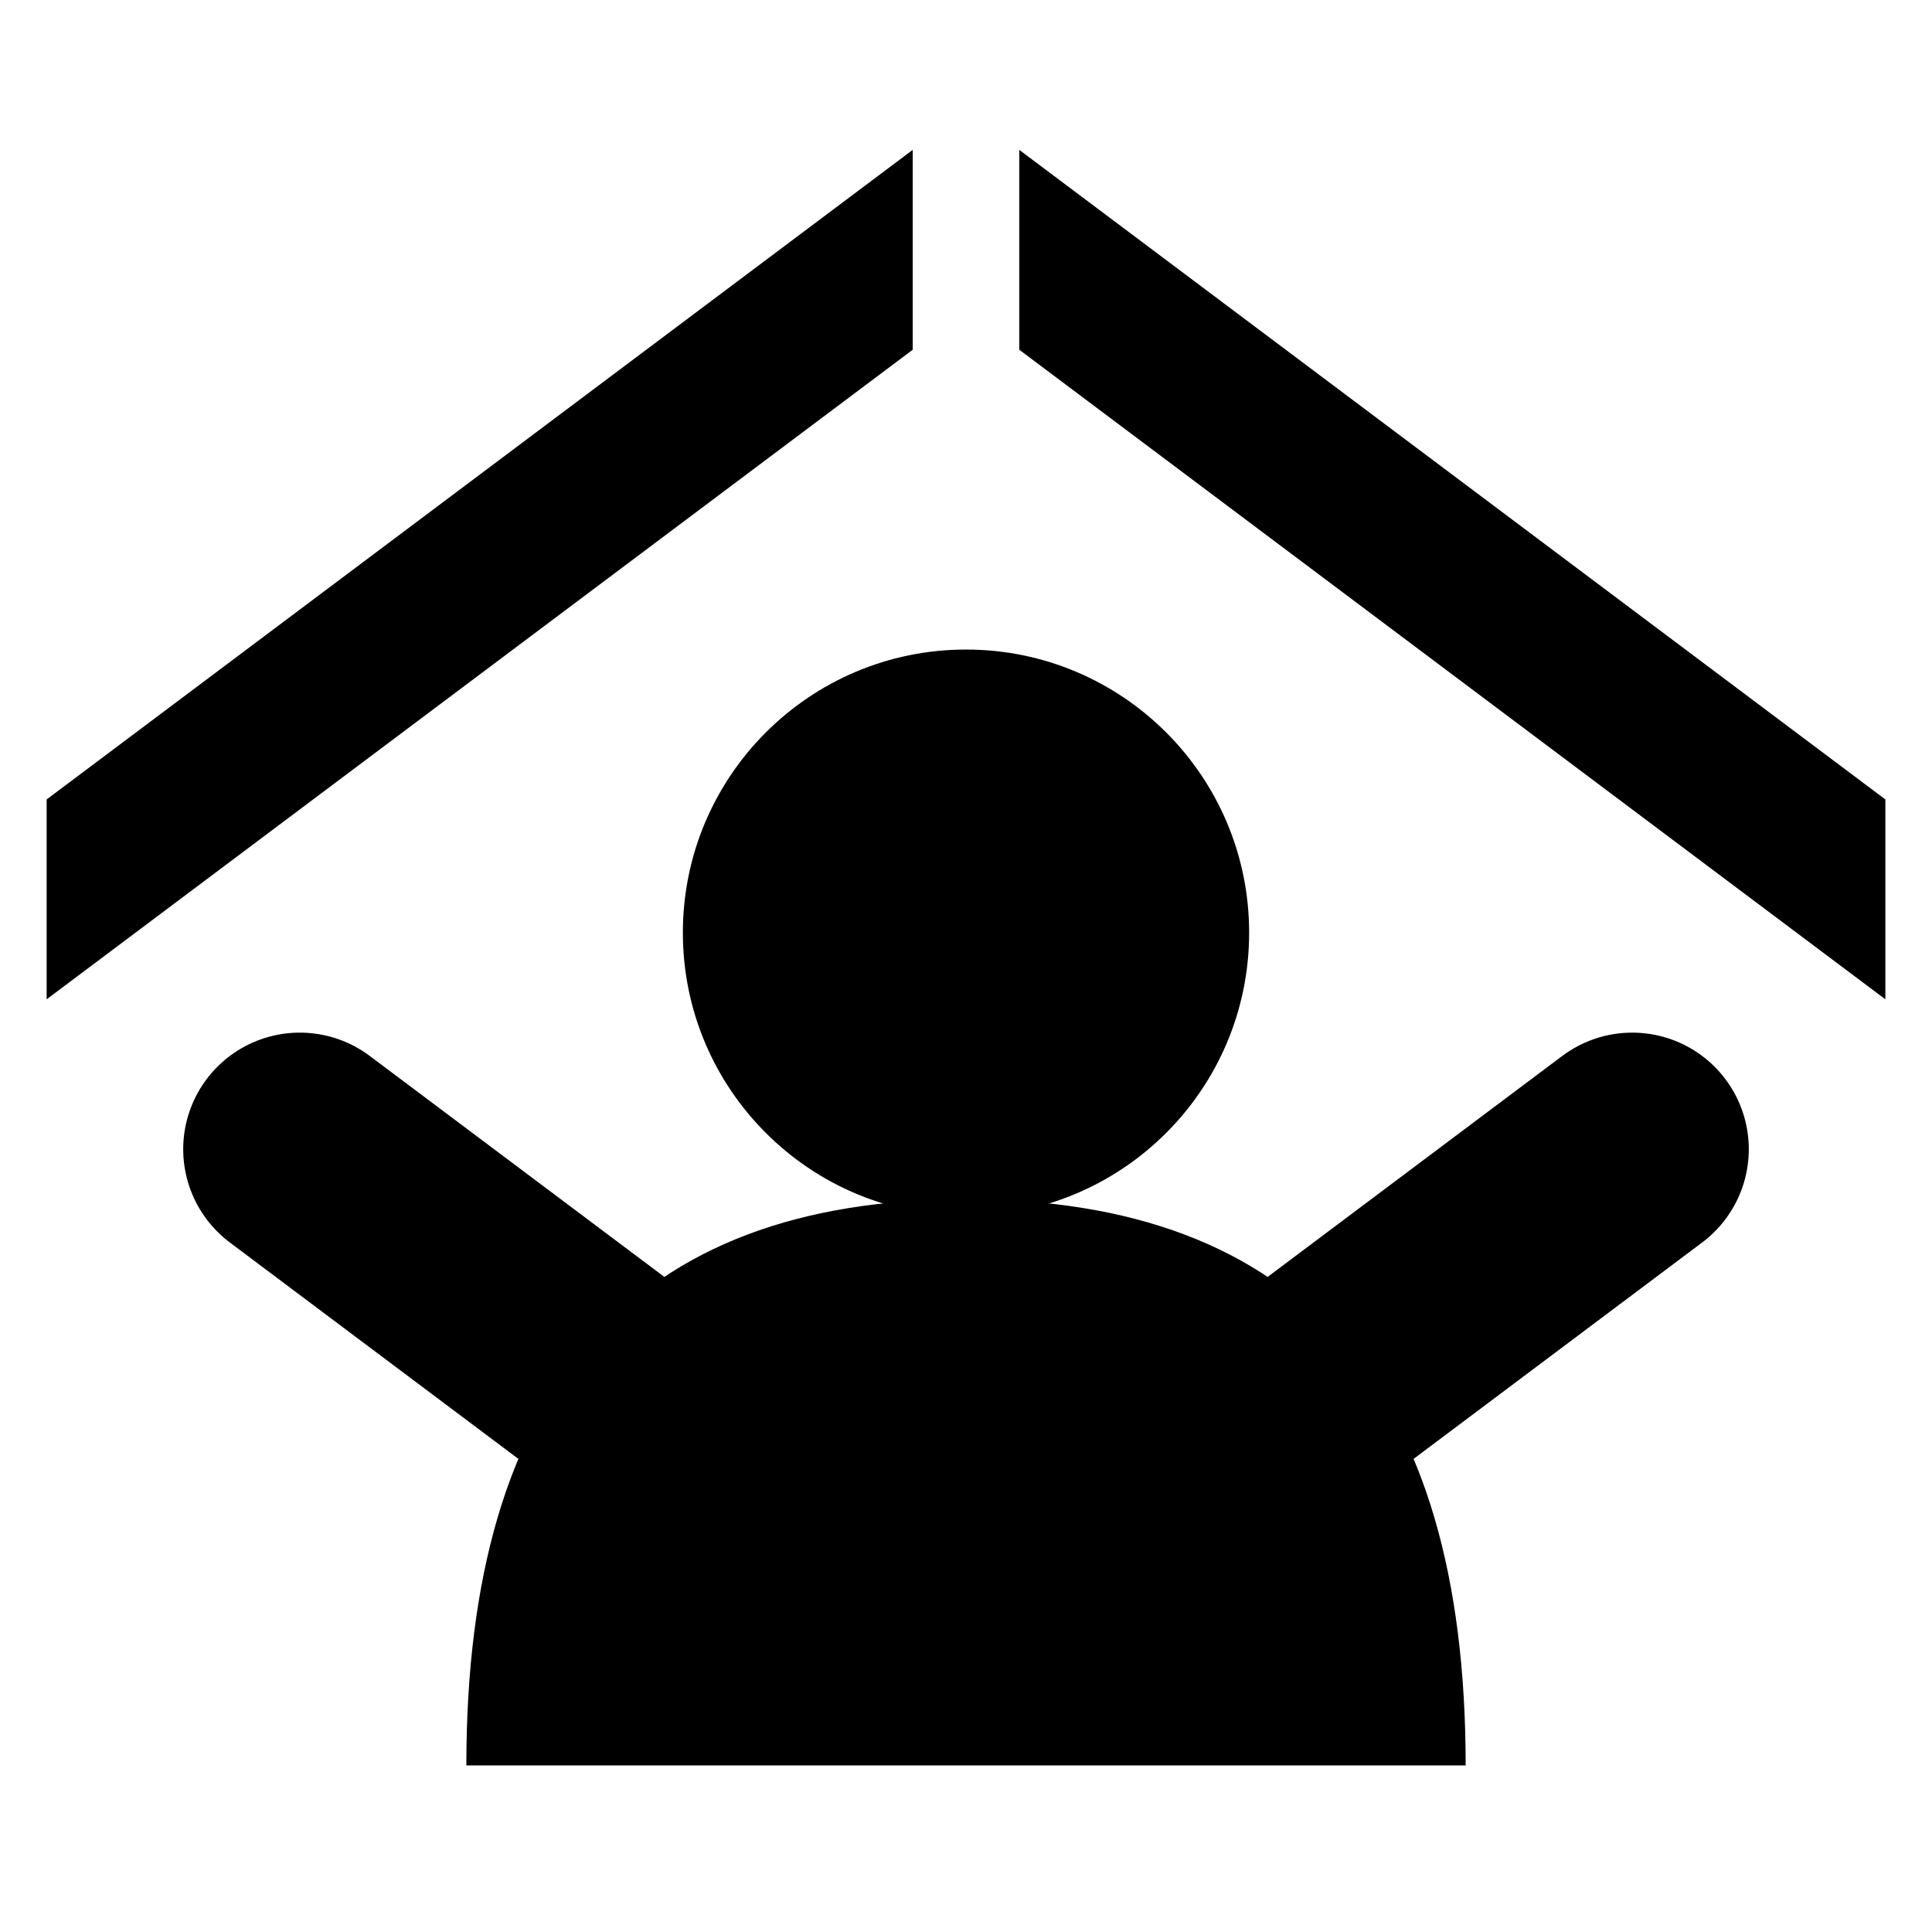
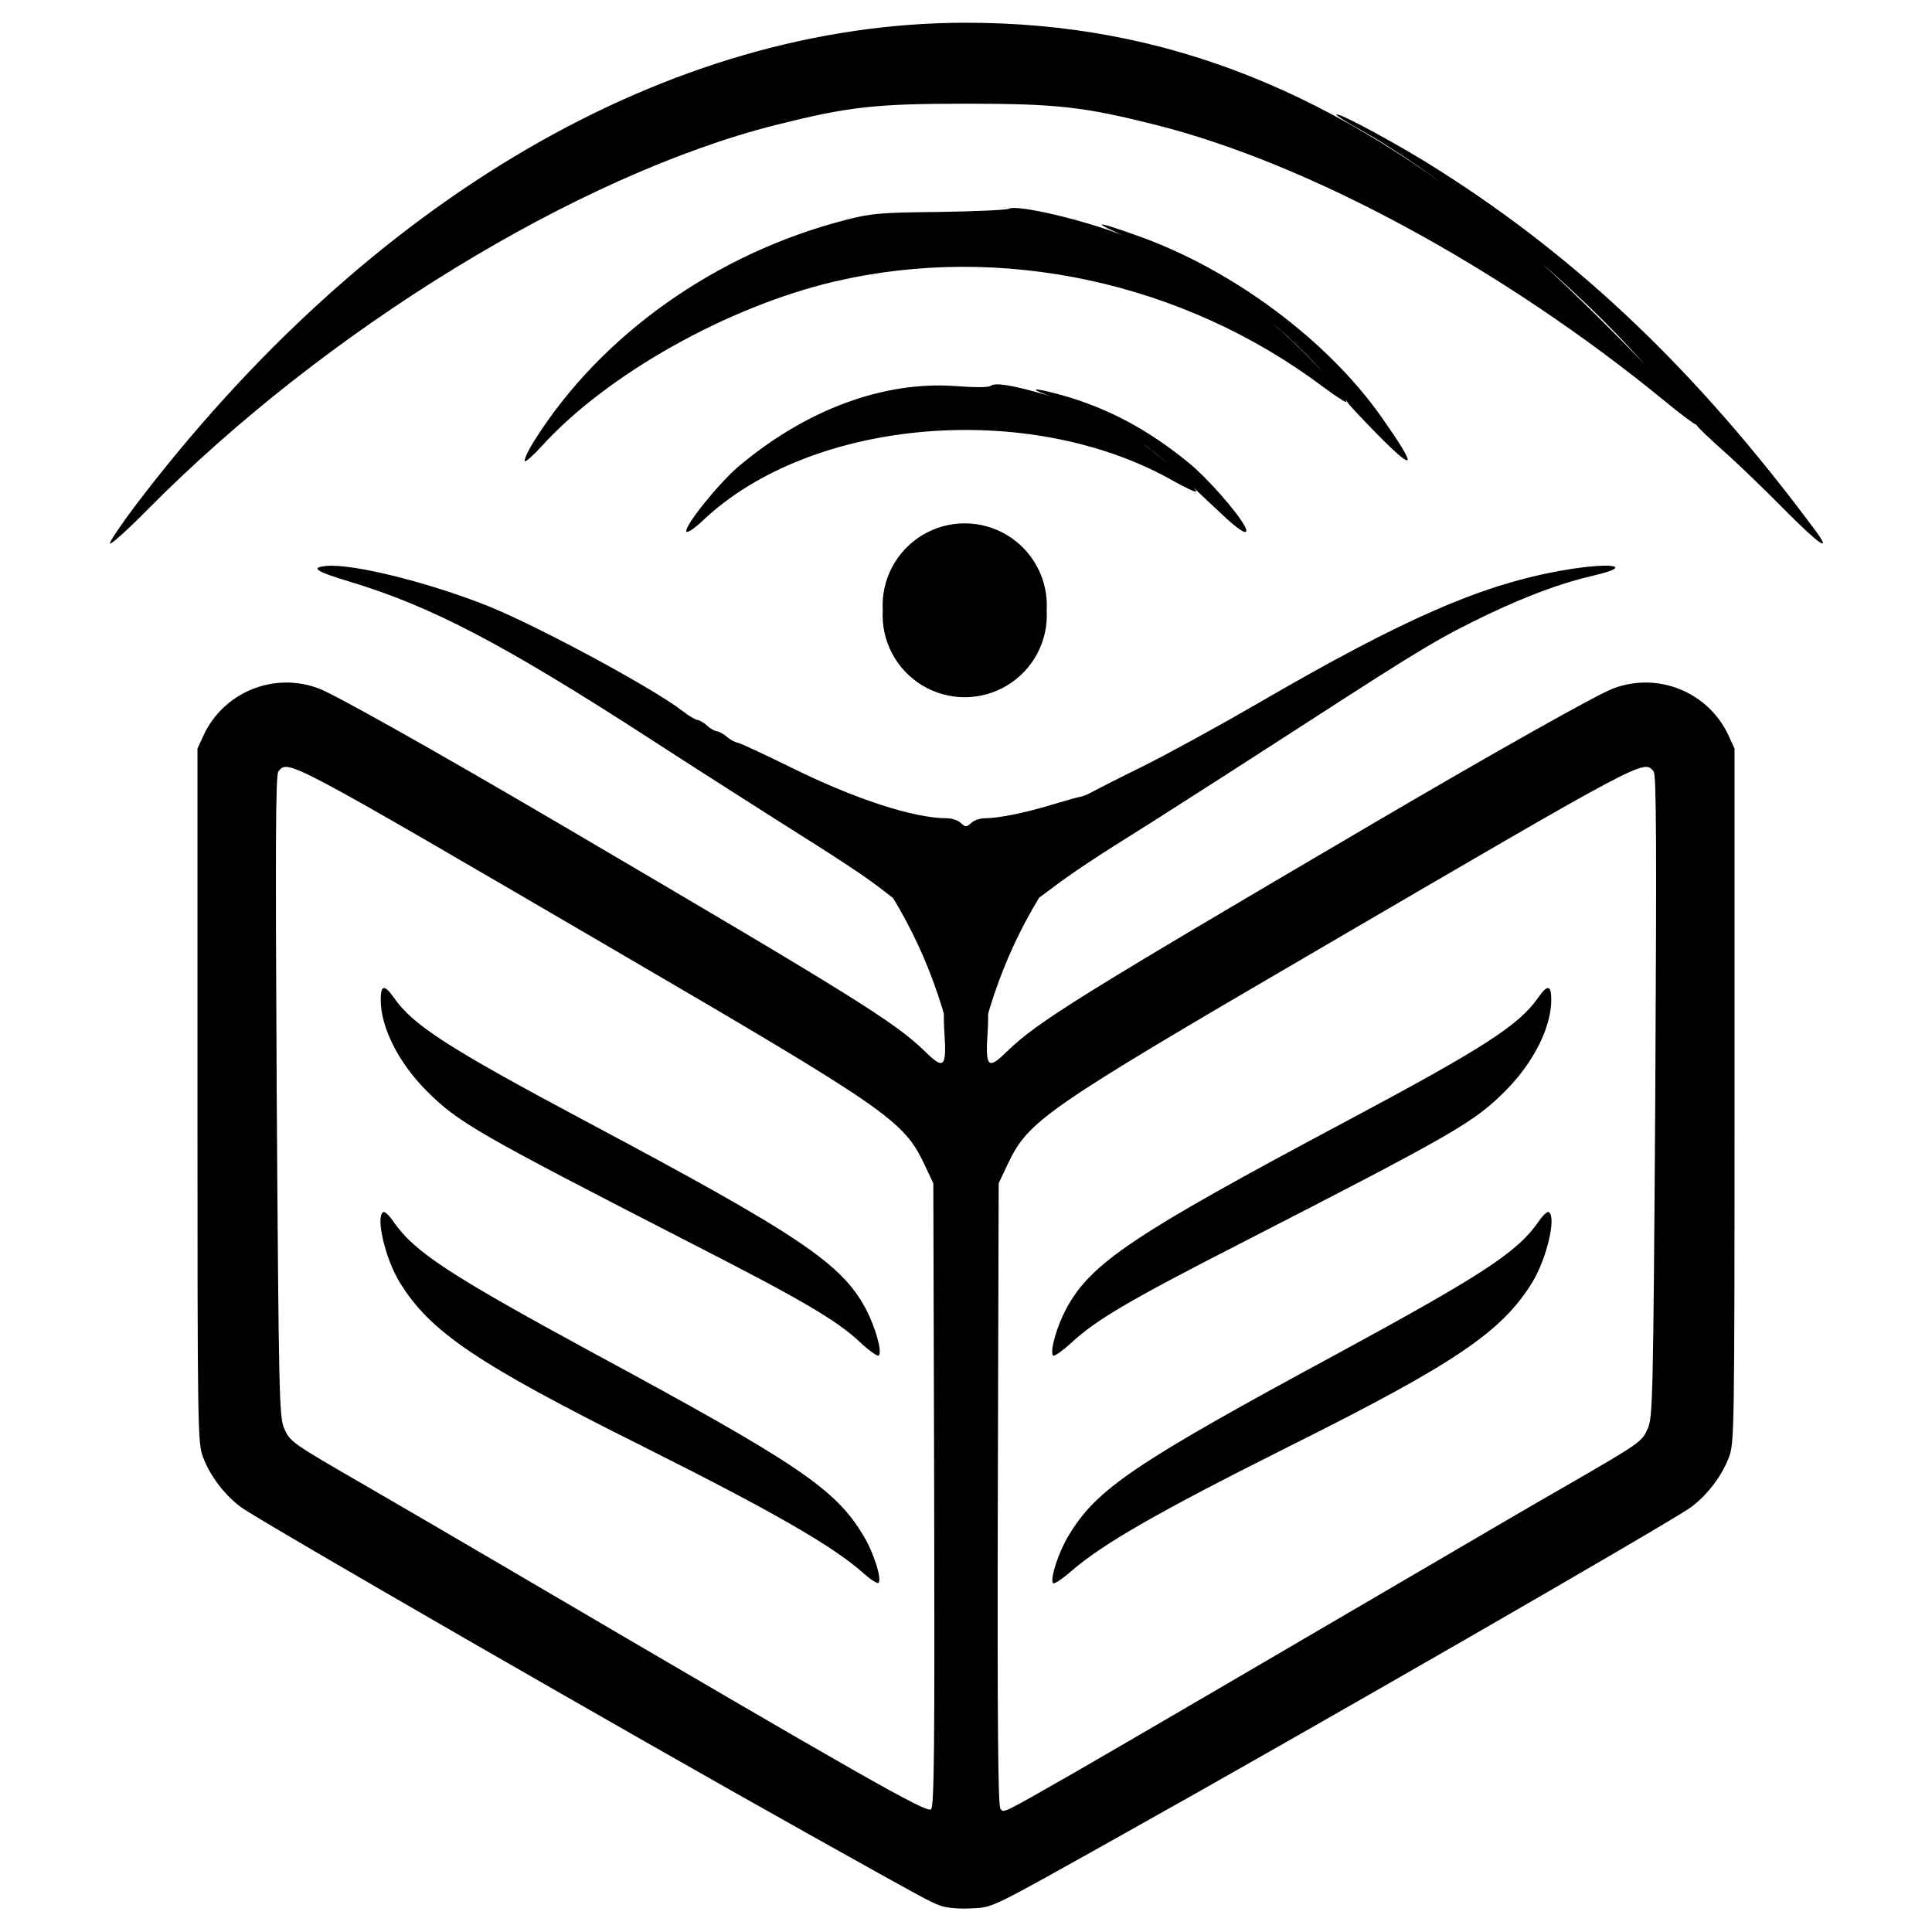
- <svg xmlns="http://www.w3.org/2000/svg" width="64" height="64" viewBox="3 8 58 58" fill="none" stroke="currentColor" stroke-width="0" stroke-linecap="round" stroke-linejoin="round">
-   <path d="M30.4 12.5 L4.4 32 L4.4 38 L30.4 18.5 Z" fill="currentColor" />
-   <path d="M33.6 12.5 L59.6 32 L59.6 38 L33.6 18.5 Z" fill="currentColor" />
-   <circle cx="32" cy="36" r="8.5" fill="currentColor" />
-   <path d="M17 61 Q17 44 32 44 Q47 44 47 61 Z" fill="currentColor" />
-   <path d="M22 50 L12 42.5" stroke="currentColor" stroke-width="7" stroke-linecap="round" />
-   <path d="M42 50 L52 42.5" stroke="currentColor" stroke-width="7" stroke-linecap="round" />
+ <svg xmlns="http://www.w3.org/2000/svg" width="64" height="64" viewBox="172 161 680 680">
+   <path fill="currentColor" d="M483.5,474.9 C476.5,469.4 468.4,464.1 446.0,450.0 C435.3,443.2 415.2,430.4 401.5,421.5 C349.3,387.7 323.9,374.4 295.0,365.7 C283.0,362.1 281.1,360.7 286.9,360.2 C296.3,359.3 323.7,366.2 344.5,374.6 C362.5,382.0 402.0,403.3 412.3,411.3 C414.3,412.9 416.7,414.3 417.5,414.4 C418.3,414.5 419.8,415.4 420.9,416.4 C421.9,417.4 423.5,418.3 424.4,418.4 C425.2,418.5 426.8,419.4 427.8,420.3 C428.9,421.3 430.6,422.2 431.6,422.4 C432.7,422.6 441.2,426.6 450.6,431.2 C473.0,442.3 493.7,449.0 505.3,449.0 C507.0,449.0 509.2,449.7 510.2,450.7 C511.9,452.2 512.1,452.2 513.8,450.7 C514.8,449.7 517.0,449.0 518.6,449.0 C523.4,449.0 532.8,447.1 542.0,444.3 C546.7,442.9 551.2,441.6 552.0,441.5 C552.8,441.4 554.4,440.8 555.5,440.2 C556.6,439.6 565.1,435.2 574.5,430.6 C583.9,425.9 602.1,415.9 615.0,408.4 C666.5,378.5 694.0,366.5 722.9,361.6 C739.6,358.8 747.3,360.2 733.2,363.5 C721.8,366.1 710.0,370.5 696.0,377.1 C679.1,385.2 673.0,388.8 632.5,415.0 C613.2,427.5 588.7,443.2 578.0,450.0 C556.7,463.3 549.5,468.1 540.8,474.7 L535.0,479.0 L535.0,471.6 C535.0,462.1 534.5,461.7 523.4,461.9 C517.9,462.1 514.3,461.7 513.4,460.9 C512.3,460.0 511.6,460.0 510.8,460.8 C510.1,461.5 506.2,462.0 501.0,462.0 C495.6,462.0 491.9,462.5 491.2,463.2 C490.5,463.9 490.0,467.4 490.0,471.7 C490.0,475.7 489.7,479.0 489.2,478.9 C488.8,478.9 486.2,477.1 483.5,474.9 Z M210.7,352.3 C210.4,351.9 214.3,346.1 219.3,339.4 C301.7,230.8 407.8,169.0 512.0,169.0 C581.9,169.0 642.4,193.0 705.5,245.6 C725.6,262.4 770.8,308.6 768.9,310.4 C768.7,310.6 763.5,306.8 757.5,301.8 C700.6,255.3 632.8,218.6 579.0,205.0 C553.5,198.6 544.4,197.5 512.0,197.5 C479.6,197.5 470.5,198.6 445.0,205.0 C375.4,222.6 286.6,277.0 223.8,340.5 C216.9,347.5 211.0,352.8 210.7,352.3 Z M413.6,348.1 C412.6,346.5 424.7,331.4 431.8,325.3 C455.6,305.2 483.0,295.0 508.5,296.9 C515.2,297.4 520.0,297.4 520.7,296.8 C522.2,295.6 528.1,296.5 538.8,299.6 C550.0,302.8 560.4,307.7 570.4,314.4 C578.4,319.8 593.0,332.4 593.0,334.0 C593.0,334.4 589.5,332.8 585.2,330.4 C534.8,301.6 457.7,308.0 419.5,344.1 C416.6,346.9 413.9,348.7 413.6,348.1 Z M356.7,323.3 C356.4,322.8 357.9,319.5 360.2,315.9 C383.6,278.8 424.1,250.1 469.7,238.4 C478.6,236.1 481.7,235.8 502.6,235.6 C515.4,235.4 526.3,234.9 527.0,234.5 C529.8,232.8 554.0,238.5 568.8,244.4 C592.8,254.1 611.8,266.4 629.5,283.6 C637.5,291.4 646.5,301.8 645.8,302.5 C645.6,302.7 641.9,300.3 637.6,297.1 C588.4,260.2 524.3,246.4 465.7,260.1 C428.1,268.9 385.6,292.8 362.8,317.9 C359.7,321.3 357.0,323.7 356.7,323.3 Z M482.7,375.8 a28.9,28.9 0 1,0 57.7,0 a28.9,28.9 0 1,0 -57.7,0 Z M502.9,831.7 C499.0,830.2 498.9,830.2 456.0,806.2 C393.4,771.2 264.6,697.0 257.0,691.6 C251.3,687.5 245.9,680.5 243.4,673.7 C241.6,668.7 241.5,664.9 241.5,546.5 L241.5,424.5 L243.6,419.9 C250.7,404.5 268.6,397.3 284.4,403.4 C290.3,405.7 324.7,425.0 369.0,451.0 C472.2,511.6 486.8,520.6 497.6,531.1 C504.3,537.7 505.2,536.7 504.4,524.4 C504.0,518.9 504.2,512.6 505.0,508.0 C506.3,500.3 510.6,488.0 512.0,488.0 C513.4,488.0 517.7,500.3 519.0,508.0 C519.8,512.6 520.0,518.9 519.6,524.4 C518.8,536.7 519.7,537.7 526.4,531.1 C537.2,520.6 551.8,511.6 655.0,451.0 C699.3,425.0 733.7,405.7 739.6,403.4 C755.4,397.3 773.3,404.5 780.4,419.9 L782.5,424.5 L782.5,546.5 C782.5,664.9 782.4,668.7 780.6,673.7 C778.1,680.5 772.7,687.5 767.0,691.6 C759.5,697.0 632.4,770.2 568.0,806.2 C519.4,833.4 521.8,832.3 513.6,832.7 C509.2,832.9 505.1,832.5 502.9,831.7 Z M500.8,687.1 L500.5,577.5 L497.3,570.7 C490.0,555.4 484.6,551.6 389.0,495.8 C272.2,427.6 273.5,428.3 270.0,432.5 C269.0,433.8 268.9,456.4 269.4,546.8 C270.1,652.9 270.3,659.7 272.0,663.7 C274.1,668.5 274.4,668.7 300.5,683.8 C310.9,689.8 332.3,702.3 348.0,711.5 C477.5,787.5 498.1,799.2 499.7,797.8 C500.8,796.9 501.0,776.1 500.8,687.1 Z M550.5,784.7 C564.1,776.9 625.4,741.1 678.5,710.0 C692.8,701.6 713.0,689.8 723.5,683.8 C749.6,668.7 749.9,668.5 752.0,663.7 C753.7,659.7 753.9,652.9 754.6,546.8 C755.1,456.4 755.0,433.8 754.0,432.5 C750.5,428.3 751.8,427.6 635.0,495.8 C539.4,551.6 534.0,555.4 526.7,570.7 L523.5,577.5 L523.2,686.9 C523.0,767.9 523.3,796.6 524.1,797.6 C525.4,799.1 523.9,799.9 550.5,784.7 Z M476.0,714.8 C465.3,705.2 444.0,693.0 398.5,670.2 C339.6,640.8 323.3,629.7 312.6,612.2 C307.6,603.9 304.1,589.3 306.9,587.6 C307.4,587.3 309.0,588.8 310.5,591.0 C317.9,601.7 330.2,609.7 381.0,637.3 C453.0,676.2 466.1,685.1 475.9,701.5 C479.5,707.4 482.5,716.9 481.2,718.1 C480.8,718.5 478.5,717.0 476.0,714.8 Z M542.6,718.2 C541.6,716.5 544.6,707.2 548.1,701.5 C557.9,685.1 571.0,676.2 643.0,637.3 C693.8,609.7 706.1,601.7 713.5,591.0 C715.0,588.8 716.6,587.3 717.1,587.6 C719.9,589.3 716.4,603.9 711.4,612.2 C700.7,629.7 684.4,640.8 625.5,670.2 C579.6,693.2 560.2,704.3 548.8,714.2 C545.7,716.9 542.9,718.7 542.6,718.2 Z M474.8,633.5 C466.5,625.7 454.6,618.7 415.5,598.7 C339.9,559.9 333.3,556.1 322.2,545.0 C312.3,535.1 306.0,522.6 306.0,512.9 C306.0,507.6 307.3,507.4 310.6,512.1 C317.3,521.8 329.7,529.8 377.9,555.5 C453.2,595.6 468.2,605.6 476.8,621.8 C480.1,628.1 482.6,636.8 481.3,638.1 C480.9,638.5 477.9,636.4 474.8,633.5 Z M542.6,638.1 C541.5,636.4 544.0,627.8 547.2,621.8 C555.8,605.6 570.8,595.6 646.1,555.5 C694.3,529.8 706.7,521.8 713.4,512.1 C716.7,507.4 718.0,507.6 718.0,512.9 C718.0,522.6 711.7,535.1 701.8,545.0 C690.7,556.1 684.1,559.9 608.5,598.7 C569.4,618.7 557.7,625.6 549.1,633.6 C545.8,636.6 542.9,638.6 542.6,638.1 Z M800.3,340.6 C793.6,333.8 784.0,324.5 778.8,319.9 C773.7,315.4 769.3,311.1 769.1,310.6 C768.4,308.7 751.8,289.9 741.2,278.8 C714.1,250.8 675.5,220.1 648.7,205.5 C645.0,203.4 642.1,201.5 642.4,201.3 C643.2,200.5 665.2,212.4 678.3,220.8 C728.2,252.4 769.9,292.3 811.3,348.2 C816.9,355.9 812.0,352.4 800.3,340.6 Z M604.0,343.8 C601.0,341.0 594.4,334.9 589.5,330.1 C574.5,315.7 560.4,306.8 543.5,301.1 C533.2,297.6 534.7,297.0 545.8,300.1 C561.8,304.6 576.0,312.1 590.4,323.9 C596.6,328.9 607.3,341.0 610.0,346.0 C612.0,349.7 609.4,348.7 604.0,343.8 Z M657.0,314.1 C651.8,308.8 647.0,303.7 646.4,302.8 C645.8,301.8 642.4,297.6 638.9,293.5 C622.7,274.4 597.8,256.5 573.8,246.6 C555.5,239.0 555.0,237.7 573.0,244.2 C606.1,256.1 639.2,280.8 658.1,307.6 C670.9,325.8 670.6,327.8 657.0,314.1 Z M452,436 Q512,470 572,436 Q512,490 512,575 Q512,490 452,436 Z" />
</svg>
